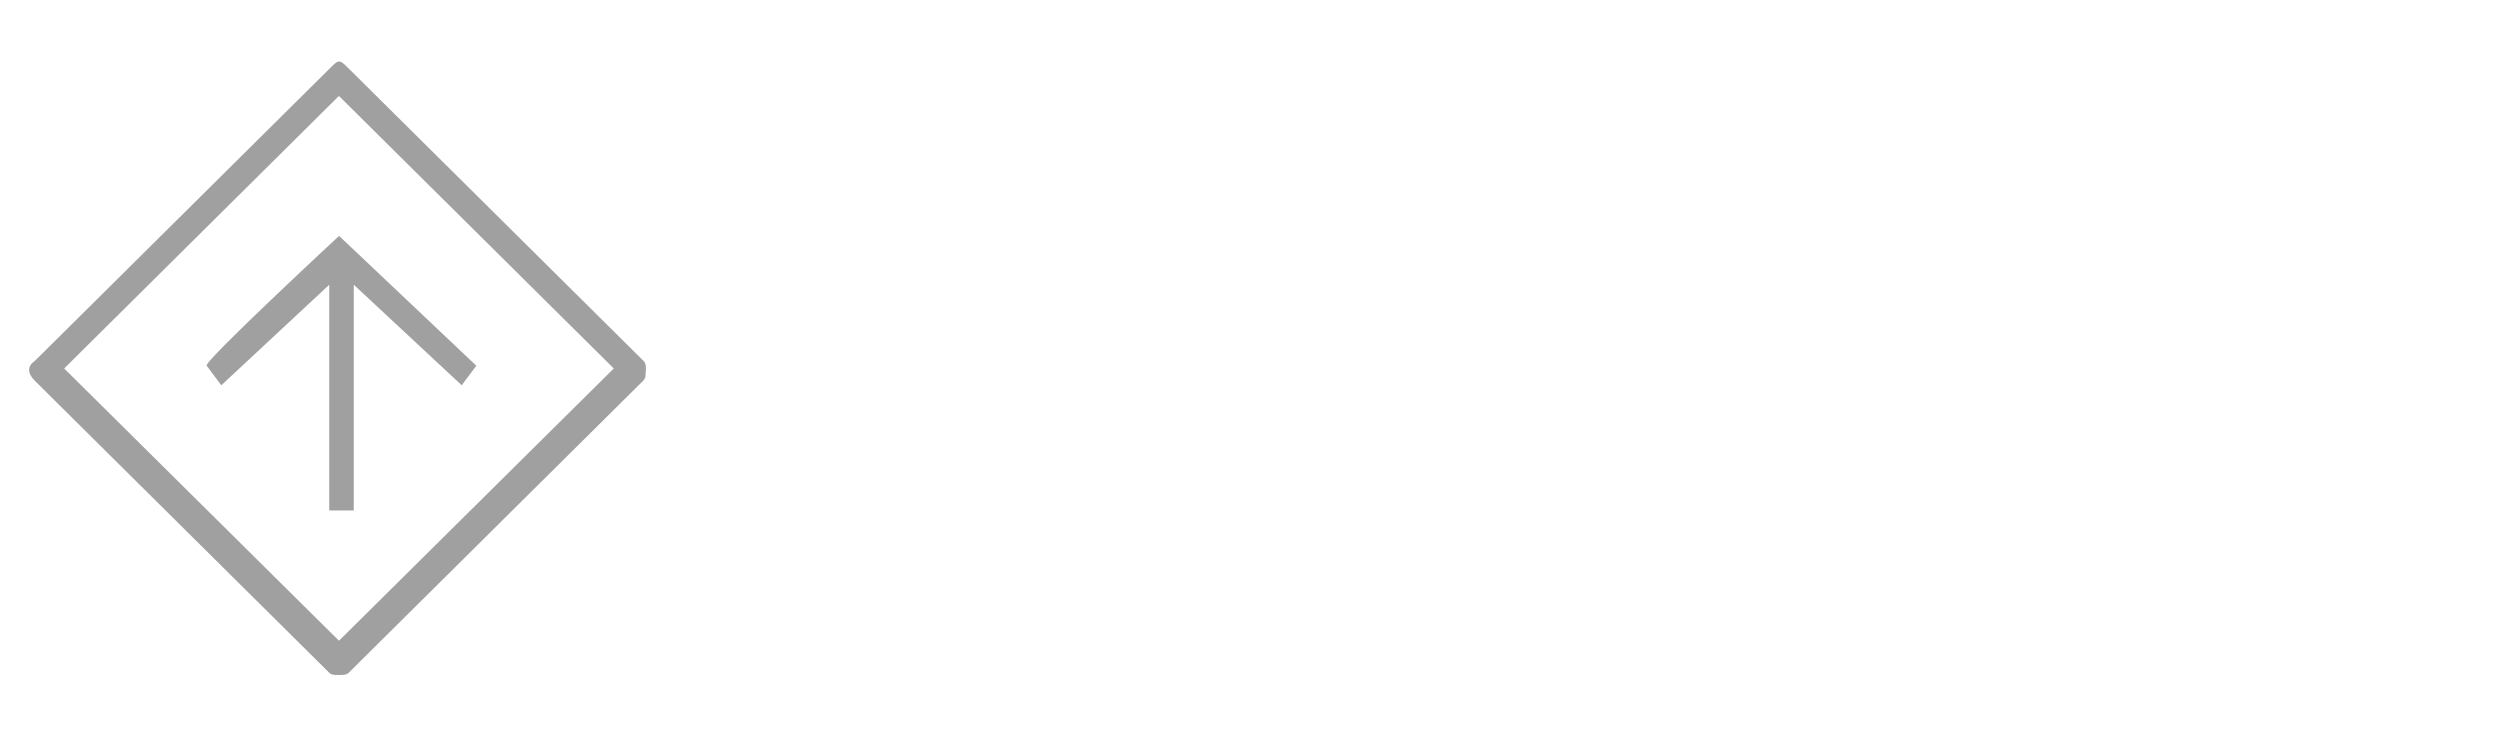
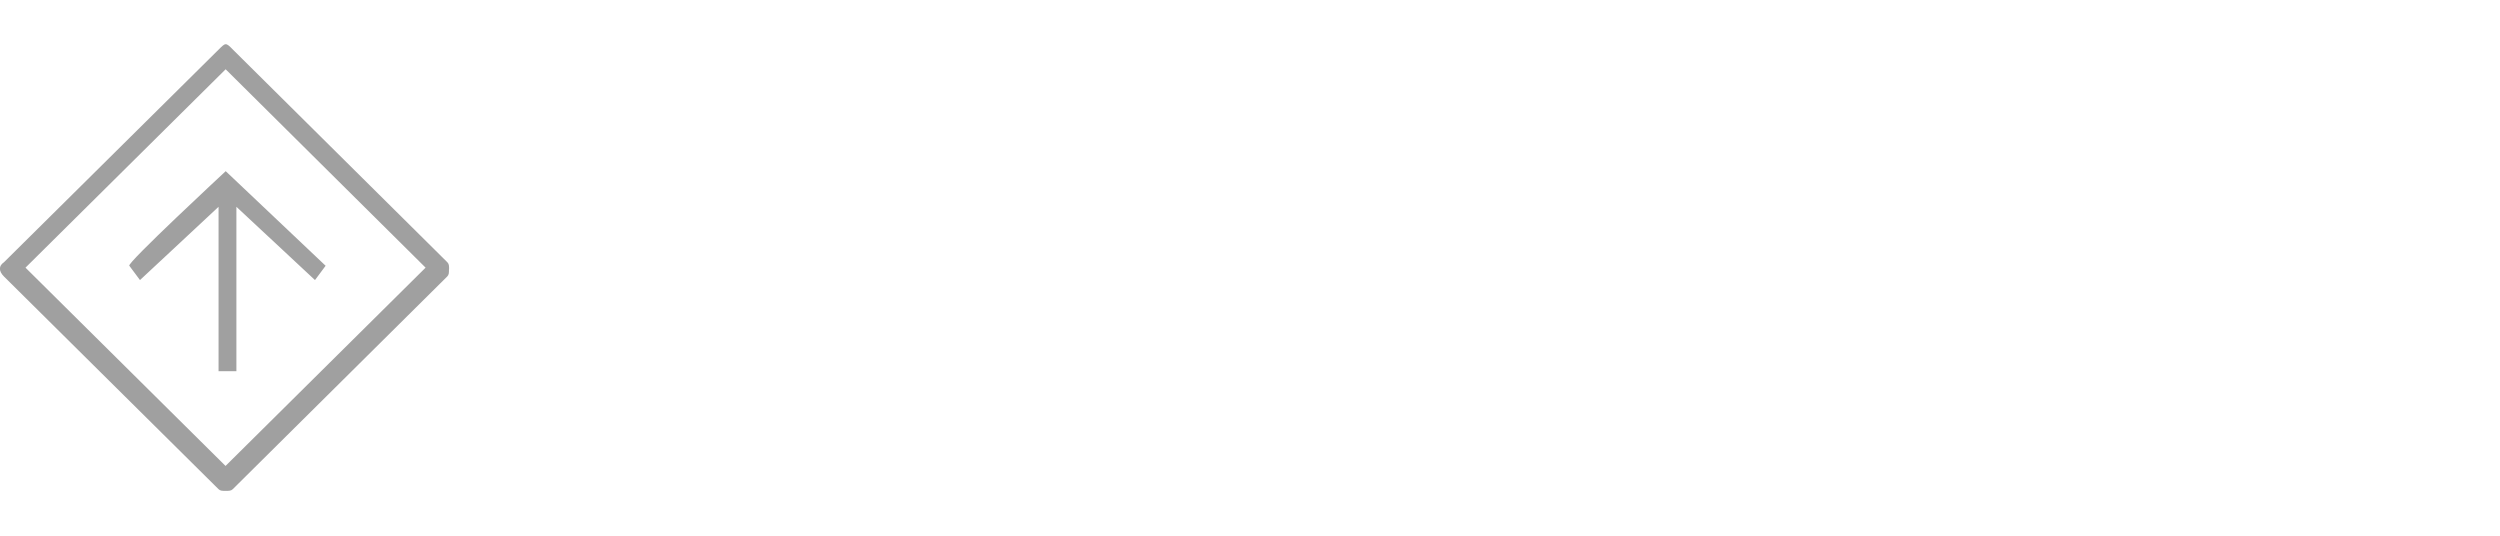
- <svg xmlns="http://www.w3.org/2000/svg" id="Layer_1" version="1.1" viewBox="0 0 236.45 69.66">
+ <svg xmlns="http://www.w3.org/2000/svg" id="Layer_1" version="1.1" viewBox="0 0 225.57 48.28">
  <defs>
    <style>
      .st0 {
        fill: #a0a0a0;
      }
    </style>
  </defs>
-   <path class="st0" d="M61.07,35.06c0,.47,0,.7-.23.94l-27.84,27.61c-.23.23-.47.23-.94.23s-.7,0-.94-.23L3.28,36c-.7-.7-.7-1.38,0-1.85L31.14,6.52c.47-.47.7-.7.94-.7s.47.23.94.7l27.84,27.61c.23.23.23.47.23.94h-.03ZM32.06,9.07L6.07,34.85l25.99,25.75,25.99-25.75-25.99-25.77h0ZM32.06,22.3l12.99,12.29-1.38,1.85-10.21-9.51v21.35h-2.32v-21.35l-10.21,9.51-1.38-1.85c-.47-.23,12.53-12.29,12.53-12.29h-.02Z" />
+   <path class="st0" d="M40.51,24.3c0,.33,0,.49-.16.65l-19.34,19.18c-.16.16-.33.16-.65.16s-.49,0-.65-.16L.36,24.95c-.49-.49-.49-.96,0-1.29L19.72,4.48c.33-.33.49-.49.65-.49s.33.16.65.49l19.34,19.18c.16.16.16.33.16.65h-.02,0ZM20.36,6.25L2.3,24.15l18.05,17.89,18.05-17.89L20.36,6.25h0ZM20.36,15.44l9.02,8.54-.96,1.29-7.09-6.61v14.83h-1.61v-14.83l-7.09,6.61-.96-1.29c-.33-.16,8.7-8.54,8.7-8.54h-.01Z" />
</svg>
